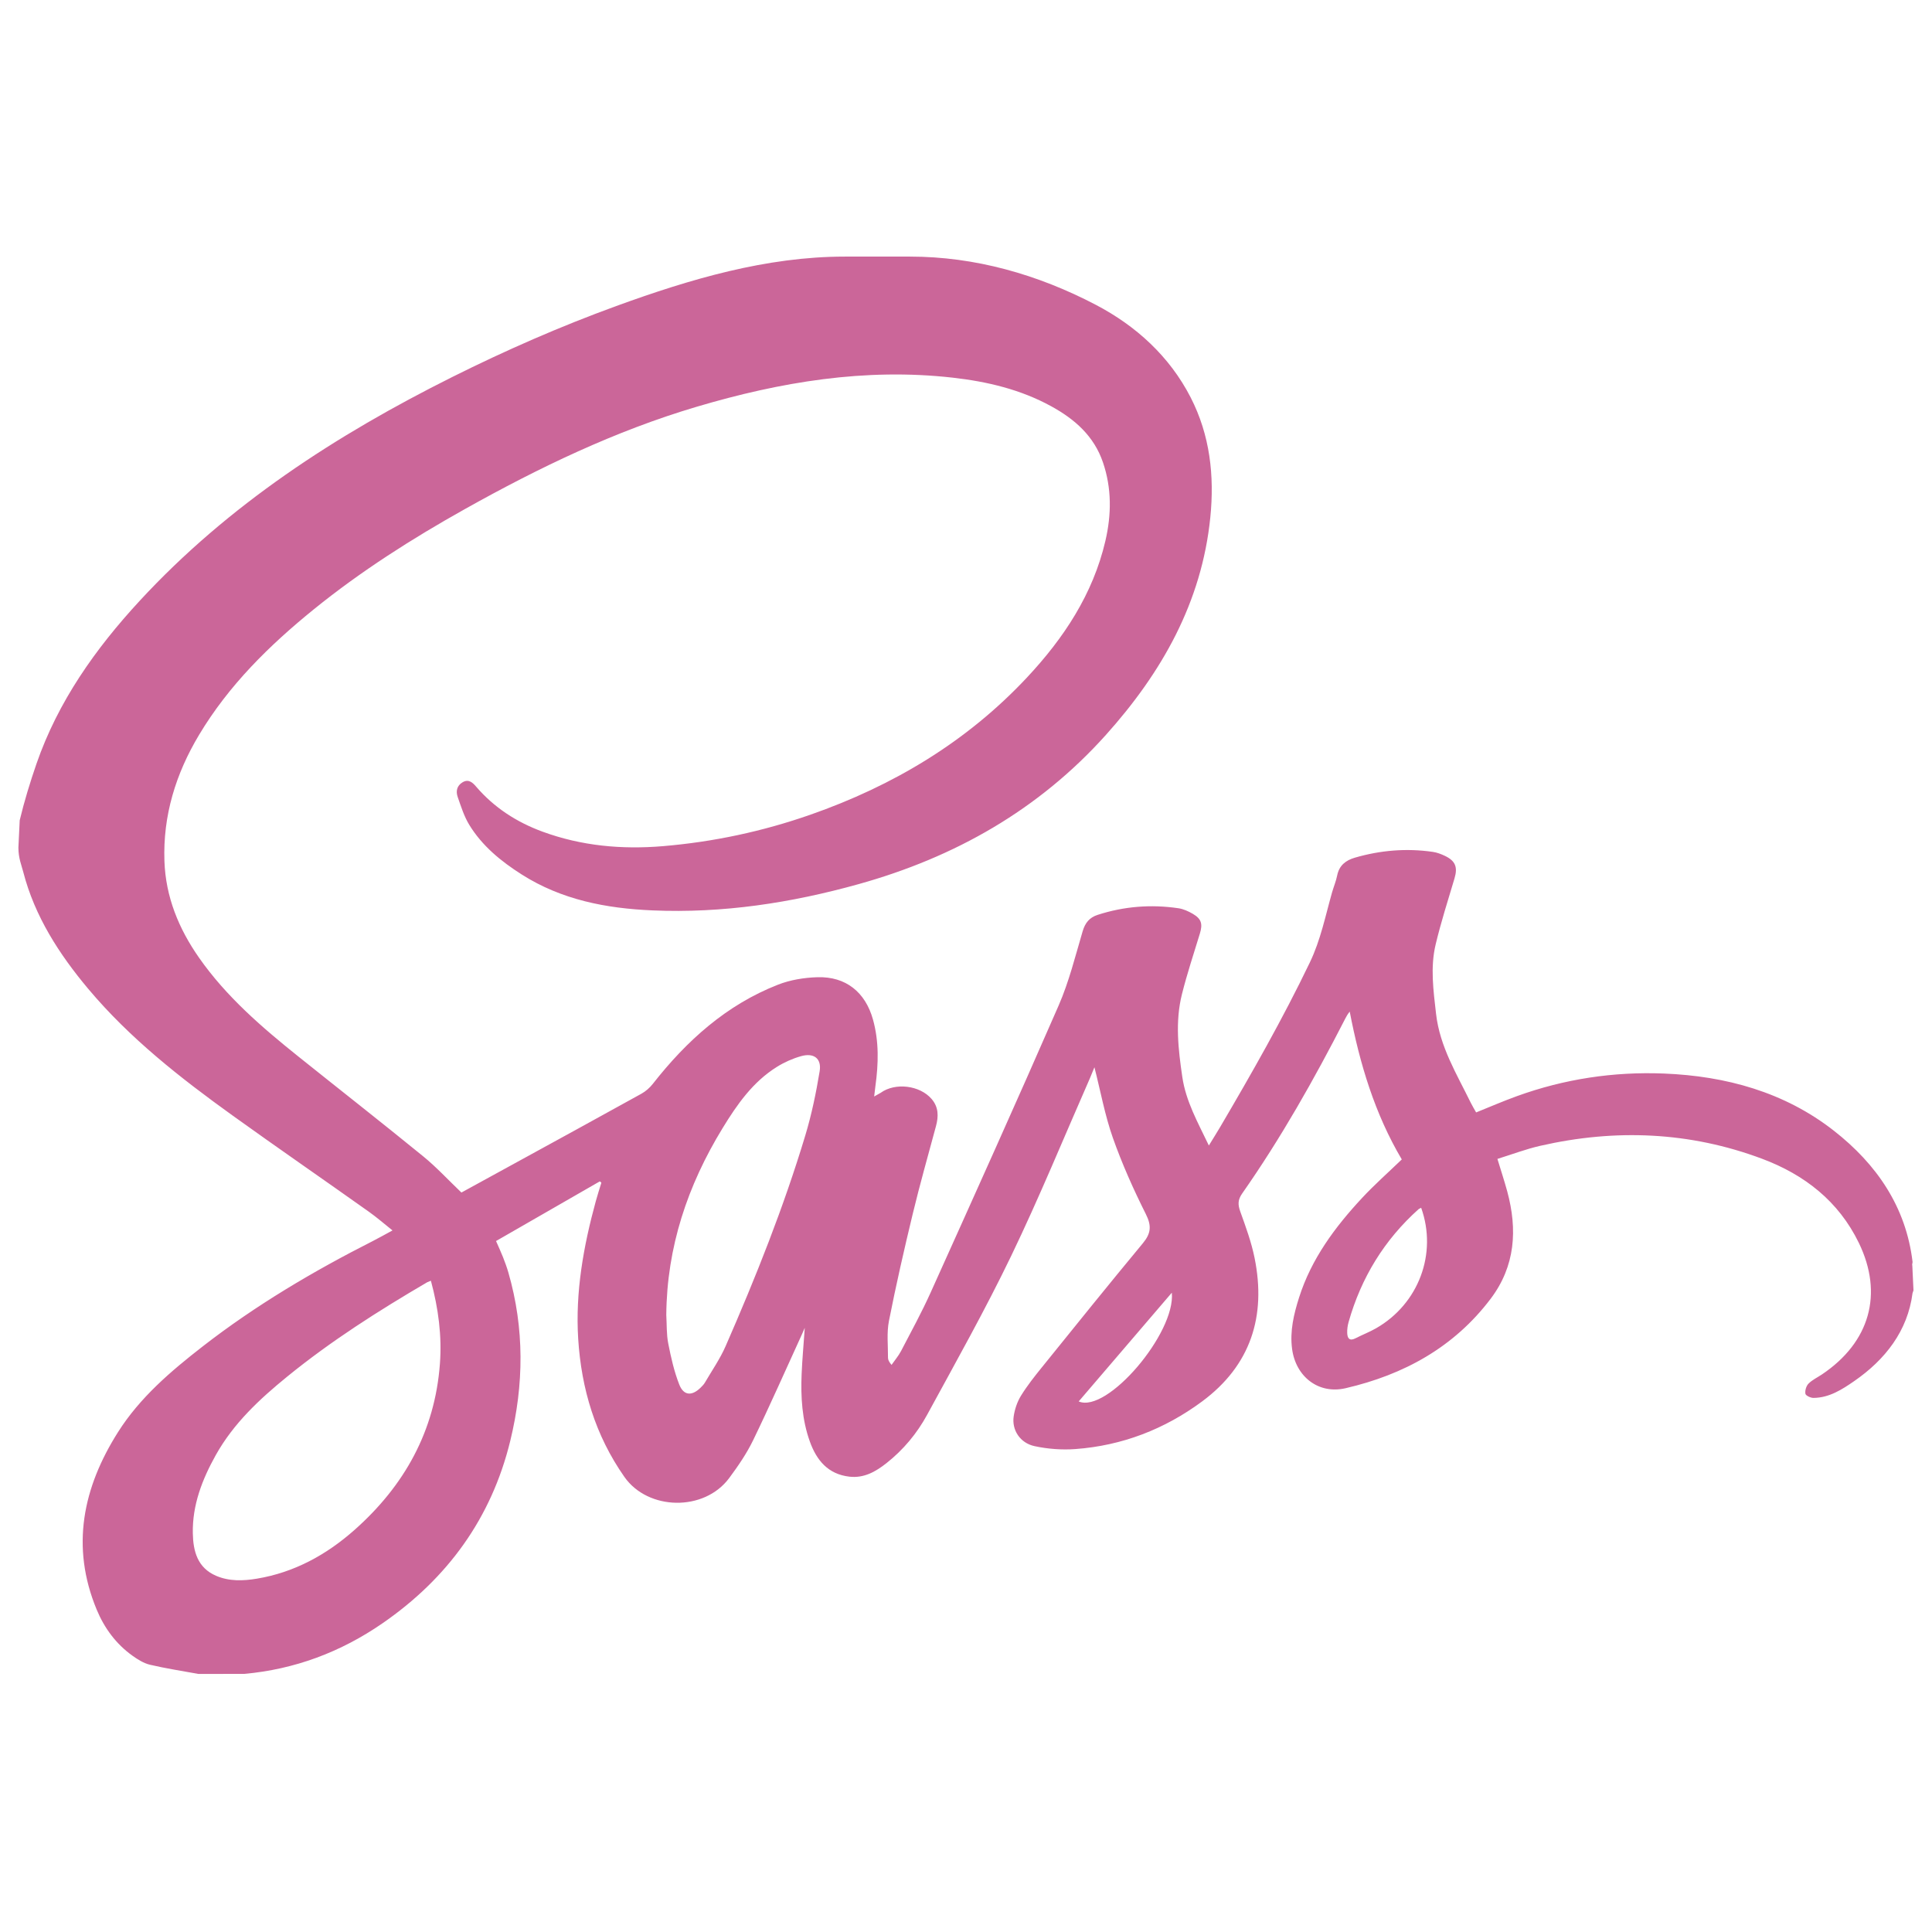
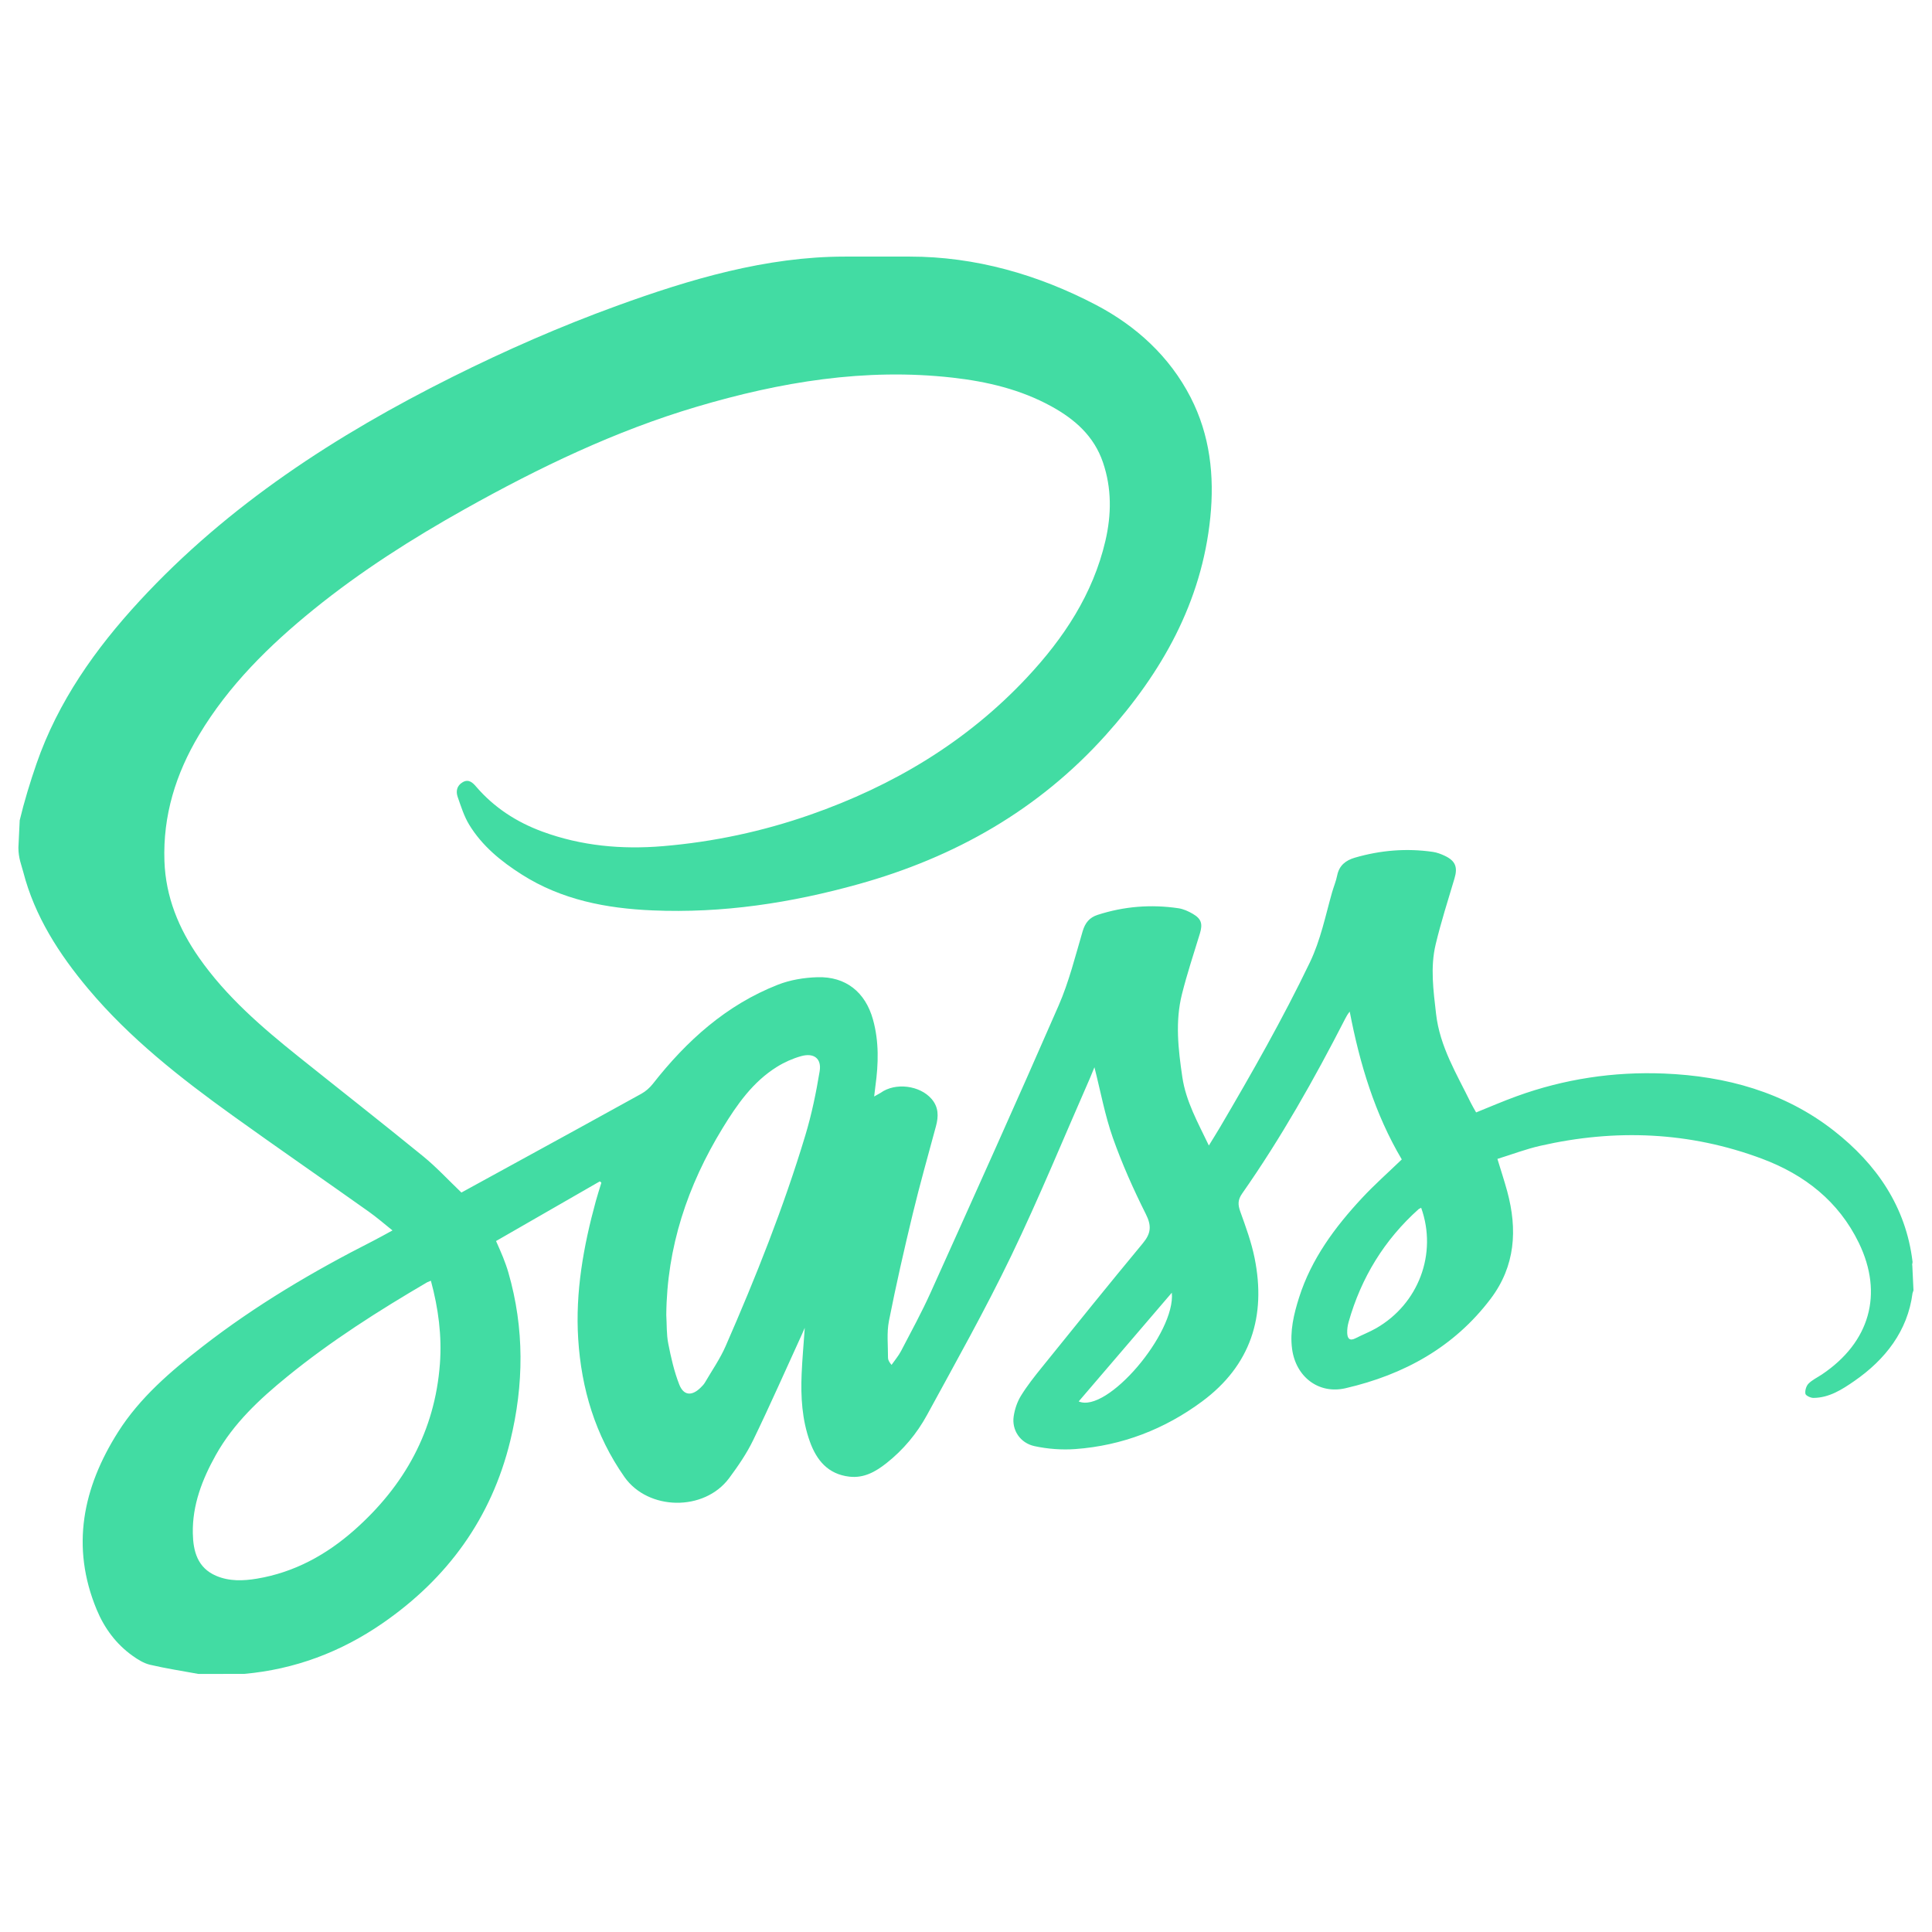
<svg xmlns="http://www.w3.org/2000/svg" viewBox="0 0 128 128">
-   <path fill-rule="evenodd" clip-rule="evenodd" fill="#CB6699" d="M1.219 56.156c0 .703.207 1.167.323 1.618.756 2.933 2.381 5.45 4.309 7.746 2.746 3.272 6.109 5.906 9.554 8.383 2.988 2.148 6.037 4.248 9.037 6.38.515.366 1.002.787 1.561 1.236-.481.26-.881.489-1.297.7-3.959 2.008-7.768 4.259-11.279 6.986-2.116 1.644-4.162 3.391-5.607 5.674-2.325 3.672-3.148 7.584-1.415 11.761.506 1.22 1.278 2.274 2.367 3.053.353.252.749.502 1.162.6 1.058.249 2.136.412 3.207.609l3.033-.002c3.354-.299 6.407-1.448 9.166-3.352 4.312-2.976 7.217-6.966 8.466-12.087.908-3.722.945-7.448-.125-11.153-.099-.344-.224-.681-.354-1.014-.13-.333-.283-.657-.463-1.072l6.876-3.954.103.088c-.125.409-.258.817-.371 1.23-.817 2.984-1.36 6.02-1.165 9.117.208 3.3 1.129 6.389 3.061 9.146 1.562 2.23 5.284 2.313 6.944.075.589-.795 1.16-1.626 1.589-2.513 1.121-2.315 2.159-4.671 3.23-7.011l.187-.428c-.077 1.108-.167 2.081-.208 3.055-.064 1.521.025 3.033.545 4.48.445 1.238 1.202 2.163 2.62 2.326.97.111 1.743-.333 2.456-.896 1.114-.879 2.019-1.965 2.691-3.199 1.901-3.491 3.853-6.961 5.576-10.54 1.864-3.871 3.494-7.855 5.225-11.792l.286-.698c.409 1.607.694 3.181 1.219 4.671.61 1.729 1.365 3.417 2.187 5.058.389.775.344 1.278-.195 1.928-2.256 2.72-4.473 5.473-6.692 8.223-.491.607-.98 1.225-1.389 1.888-.247.403-.411.894-.48 1.364-.133.898.422 1.764 1.383 1.971.878.189 1.813.259 2.708.193 3.097-.228 5.909-1.315 8.395-3.157 3.221-2.386 4.255-5.642 3.475-9.501-.211-1.047-.584-2.065-.947-3.074-.163-.455-.174-.774.123-1.198 2.575-3.677 4.775-7.578 6.821-11.569.081-.157.164-.314.306-.482.663 3.45 1.661 6.775 3.449 9.792-.912.879-1.815 1.676-2.632 2.554-1.799 1.934-3.359 4.034-4.173 6.595-.35 1.104-.619 2.226-.463 3.405.242 1.831 1.742 3.021 3.543 2.604 3.854-.892 7.181-2.708 9.612-5.925 1.636-2.166 1.785-4.582 1.1-7.113-.188-.688-.411-1.365-.651-2.154.951-.295 1.878-.649 2.837-.868 4.979-1.136 9.904-.938 14.702.86 2.801 1.05 5.064 2.807 6.406 5.571 1.639 3.379.733 6.585-2.452 8.721-.297.199-.637.356-.883.605-.151.153-.242.459-.205.67.021.123.346.277.533.275 1.047-.008 1.896-.557 2.711-1.121 2.042-1.413 3.532-3.314 3.853-5.817l.063-.188-.077-1.63c-.031-.094.023-.187.016-.258-.434-3.645-2.381-6.472-5.213-8.688-3.28-2.565-7.153-3.621-11.249-3.788-3.338-.136-6.619.36-9.765 1.503-.897.325-1.786.71-2.688 1.073-.121-.219-.251-.429-.358-.646-.926-1.896-2.048-3.708-2.296-5.882-.176-1.544-.392-3.086-.025-4.613.353-1.469.813-2.913 1.246-4.362.223-.746.066-1.164-.646-1.5-.248-.117-.518-.219-.786-.258-1.75-.254-3.476-.109-5.171.384-.6.175-1.036.511-1.169 1.175-.076.381-.231.746-.339 1.122-.443 1.563-.757 3.156-1.473 4.645-1.794 3.735-3.842 7.329-5.938 10.897-.227.385-.466.763-.752 1.23-.736-1.54-1.521-2.922-1.759-4.542-.269-1.832-.481-3.661-.025-5.479.339-1.356.782-2.687 1.19-4.025.193-.636.104-.97-.472-1.305-.291-.169-.62-.319-.948-.368-1.815-.269-3.603-.128-5.354.438-.543.176-.828.527-.994 1.087-.488 1.652-.904 3.344-1.589 4.915-2.774 6.36-5.628 12.687-8.479 19.013-.595 1.321-1.292 2.596-1.963 3.882-.17.326-.418.613-.63.919-.17-.201-.236-.339-.235-.477.005-.813-.092-1.65.063-2.436.469-2.378 1.009-4.743 1.578-7.099.47-1.946 1.017-3.874 1.538-5.807.175-.647.178-1.252-.287-1.796-.781-.911-2.413-1.111-3.381-.409l-.428.242.083-.69c.204-1.479.245-2.953-.161-4.41-.506-1.816-1.802-2.861-3.686-2.803-.878.027-1.8.177-2.613.497-3.419 1.34-6.048 3.713-8.286 6.568-.203.259-.471.495-.757.654-2.893 1.604-5.795 3.188-8.696 4.778l-3.229 1.769c-.866-.826-1.653-1.683-2.546-2.41-2.727-2.224-5.498-4.393-8.244-6.592-2.434-1.949-4.792-3.979-6.596-6.56-1.342-1.92-2.207-4.021-2.29-6.395-.105-3.025.753-5.789 2.293-8.362 1.97-3.292 4.657-5.934 7.611-8.327 3.125-2.53 6.505-4.678 10.008-6.639 4.901-2.743 9.942-5.171 15.347-6.774 5.542-1.644 11.165-2.585 16.965-1.929 2.28.258 4.494.78 6.527 1.895 1.557.853 2.834 1.97 3.428 3.716.586 1.718.568 3.459.162 5.204-.825 3.534-2.76 6.447-5.195 9.05-3.994 4.267-8.866 7.172-14.351 9.091-3.165 1.107-6.421 1.802-9.765 2.083-2.729.229-5.401-.013-7.985-.962-1.711-.629-3.201-1.591-4.399-2.987-.214-.25-.488-.521-.887-.287-.391.23-.46.602-.329.979.219.626.421 1.278.762 1.838.857 1.405 2.107 2.424 3.483 3.298 2.643 1.681 5.597 2.246 8.66 2.377 4.648.201 9.183-.493 13.654-1.74 6.383-1.78 11.933-4.924 16.384-9.884 3.706-4.13 6.353-8.791 6.92-14.419.277-2.747-.018-5.438-1.304-7.944-1.395-2.715-3.613-4.734-6.265-6.125-3.862-2.025-8.03-3.204-12.332-3.204h-4.31c-5.21 0-10.247 1.493-15.143 3.274-3.706 1.349-7.34 2.941-10.868 4.703-7.683 3.839-14.838 8.468-20.715 14.833-2.928 3.171-5.407 6.67-6.833 10.79-.417 1.206-.813 2.499-1.111 3.746m27.839 36.013c-.333 4.459-2.354 8.074-5.657 11.002-1.858 1.646-3.989 2.818-6.471 3.23-.9.149-1.821.185-2.694-.188-1.245-.532-1.524-1.637-1.548-2.814-.037-1.876.62-3.572 1.521-5.186 1.176-2.104 2.9-3.708 4.741-5.206 2.9-2.361 6.046-4.359 9.268-6.245l.243-.1c.498 1.84.735 3.657.597 5.507zm25.158-19.379c-.235 1.424-.529 2.849-.945 4.229-1.438 4.777-3.285 9.406-5.282 13.973-.369.845-.906 1.616-1.373 2.417-.072.124-.179.231-.283.334-.578.571-1.126.541-1.418-.206-.34-.868-.549-1.797-.729-2.716-.121-.617-.092-1.265-.13-1.897.039-4.494 1.41-8.578 3.736-12.38.959-1.568 2.003-3.062 3.598-4.054.49-.305 1.04-.55 1.595-.706.85-.239 1.372.154 1.231 1.006zm17.164 21.868l6.169-7.203c.257 2.675-4.29 8.015-6.169 7.203zm19.703-4.847c-.436.25-.911.43-1.358.661-.409.212-.544-.002-.556-.354-.008-.239.027-.489.093-.721.833-2.938 2.366-5.446 4.647-7.486l.16-.082c1.085 3.035-.169 6.368-2.986 7.982z" />
+   <path fill-rule="evenodd" clip-rule="evenodd" fill="#42DCA3" d="M1.219 56.156c0 .703.207 1.167.323 1.618.756 2.933 2.381 5.45 4.309 7.746 2.746 3.272 6.109 5.906 9.554 8.383 2.988 2.148 6.037 4.248 9.037 6.38.515.366 1.002.787 1.561 1.236-.481.26-.881.489-1.297.7-3.959 2.008-7.768 4.259-11.279 6.986-2.116 1.644-4.162 3.391-5.607 5.674-2.325 3.672-3.148 7.584-1.415 11.761.506 1.22 1.278 2.274 2.367 3.053.353.252.749.502 1.162.6 1.058.249 2.136.412 3.207.609l3.033-.002c3.354-.299 6.407-1.448 9.166-3.352 4.312-2.976 7.217-6.966 8.466-12.087.908-3.722.945-7.448-.125-11.153-.099-.344-.224-.681-.354-1.014-.13-.333-.283-.657-.463-1.072l6.876-3.954.103.088c-.125.409-.258.817-.371 1.23-.817 2.984-1.36 6.02-1.165 9.117.208 3.3 1.129 6.389 3.061 9.146 1.562 2.23 5.284 2.313 6.944.075.589-.795 1.16-1.626 1.589-2.513 1.121-2.315 2.159-4.671 3.23-7.011l.187-.428c-.077 1.108-.167 2.081-.208 3.055-.064 1.521.025 3.033.545 4.48.445 1.238 1.202 2.163 2.62 2.326.97.111 1.743-.333 2.456-.896 1.114-.879 2.019-1.965 2.691-3.199 1.901-3.491 3.853-6.961 5.576-10.54 1.864-3.871 3.494-7.855 5.225-11.792l.286-.698c.409 1.607.694 3.181 1.219 4.671.61 1.729 1.365 3.417 2.187 5.058.389.775.344 1.278-.195 1.928-2.256 2.72-4.473 5.473-6.692 8.223-.491.607-.98 1.225-1.389 1.888-.247.403-.411.894-.48 1.364-.133.898.422 1.764 1.383 1.971.878.189 1.813.259 2.708.193 3.097-.228 5.909-1.315 8.395-3.157 3.221-2.386 4.255-5.642 3.475-9.501-.211-1.047-.584-2.065-.947-3.074-.163-.455-.174-.774.123-1.198 2.575-3.677 4.775-7.578 6.821-11.569.081-.157.164-.314.306-.482.663 3.45 1.661 6.775 3.449 9.792-.912.879-1.815 1.676-2.632 2.554-1.799 1.934-3.359 4.034-4.173 6.595-.35 1.104-.619 2.226-.463 3.405.242 1.831 1.742 3.021 3.543 2.604 3.854-.892 7.181-2.708 9.612-5.925 1.636-2.166 1.785-4.582 1.1-7.113-.188-.688-.411-1.365-.651-2.154.951-.295 1.878-.649 2.837-.868 4.979-1.136 9.904-.938 14.702.86 2.801 1.05 5.064 2.807 6.406 5.571 1.639 3.379.733 6.585-2.452 8.721-.297.199-.637.356-.883.605-.151.153-.242.459-.205.67.021.123.346.277.533.275 1.047-.008 1.896-.557 2.711-1.121 2.042-1.413 3.532-3.314 3.853-5.817l.063-.188-.077-1.63c-.031-.094.023-.187.016-.258-.434-3.645-2.381-6.472-5.213-8.688-3.28-2.565-7.153-3.621-11.249-3.788-3.338-.136-6.619.36-9.765 1.503-.897.325-1.786.71-2.688 1.073-.121-.219-.251-.429-.358-.646-.926-1.896-2.048-3.708-2.296-5.882-.176-1.544-.392-3.086-.025-4.613.353-1.469.813-2.913 1.246-4.362.223-.746.066-1.164-.646-1.5-.248-.117-.518-.219-.786-.258-1.75-.254-3.476-.109-5.171.384-.6.175-1.036.511-1.169 1.175-.076.381-.231.746-.339 1.122-.443 1.563-.757 3.156-1.473 4.645-1.794 3.735-3.842 7.329-5.938 10.897-.227.385-.466.763-.752 1.23-.736-1.54-1.521-2.922-1.759-4.542-.269-1.832-.481-3.661-.025-5.479.339-1.356.782-2.687 1.19-4.025.193-.636.104-.97-.472-1.305-.291-.169-.62-.319-.948-.368-1.815-.269-3.603-.128-5.354.438-.543.176-.828.527-.994 1.087-.488 1.652-.904 3.344-1.589 4.915-2.774 6.36-5.628 12.687-8.479 19.013-.595 1.321-1.292 2.596-1.963 3.882-.17.326-.418.613-.63.919-.17-.201-.236-.339-.235-.477.005-.813-.092-1.65.063-2.436.469-2.378 1.009-4.743 1.578-7.099.47-1.946 1.017-3.874 1.538-5.807.175-.647.178-1.252-.287-1.796-.781-.911-2.413-1.111-3.381-.409l-.428.242.083-.69c.204-1.479.245-2.953-.161-4.41-.506-1.816-1.802-2.861-3.686-2.803-.878.027-1.8.177-2.613.497-3.419 1.34-6.048 3.713-8.286 6.568-.203.259-.471.495-.757.654-2.893 1.604-5.795 3.188-8.696 4.778l-3.229 1.769c-.866-.826-1.653-1.683-2.546-2.41-2.727-2.224-5.498-4.393-8.244-6.592-2.434-1.949-4.792-3.979-6.596-6.56-1.342-1.92-2.207-4.021-2.29-6.395-.105-3.025.753-5.789 2.293-8.362 1.97-3.292 4.657-5.934 7.611-8.327 3.125-2.53 6.505-4.678 10.008-6.639 4.901-2.743 9.942-5.171 15.347-6.774 5.542-1.644 11.165-2.585 16.965-1.929 2.28.258 4.494.78 6.527 1.895 1.557.853 2.834 1.97 3.428 3.716.586 1.718.568 3.459.162 5.204-.825 3.534-2.76 6.447-5.195 9.05-3.994 4.267-8.866 7.172-14.351 9.091-3.165 1.107-6.421 1.802-9.765 2.083-2.729.229-5.401-.013-7.985-.962-1.711-.629-3.201-1.591-4.399-2.987-.214-.25-.488-.521-.887-.287-.391.23-.46.602-.329.979.219.626.421 1.278.762 1.838.857 1.405 2.107 2.424 3.483 3.298 2.643 1.681 5.597 2.246 8.66 2.377 4.648.201 9.183-.493 13.654-1.74 6.383-1.78 11.933-4.924 16.384-9.884 3.706-4.13 6.353-8.791 6.92-14.419.277-2.747-.018-5.438-1.304-7.944-1.395-2.715-3.613-4.734-6.265-6.125-3.862-2.025-8.03-3.204-12.332-3.204h-4.31c-5.21 0-10.247 1.493-15.143 3.274-3.706 1.349-7.34 2.941-10.868 4.703-7.683 3.839-14.838 8.468-20.715 14.833-2.928 3.171-5.407 6.67-6.833 10.79-.417 1.206-.813 2.499-1.111 3.746m27.839 36.013c-.333 4.459-2.354 8.074-5.657 11.002-1.858 1.646-3.989 2.818-6.471 3.23-.9.149-1.821.185-2.694-.188-1.245-.532-1.524-1.637-1.548-2.814-.037-1.876.62-3.572 1.521-5.186 1.176-2.104 2.9-3.708 4.741-5.206 2.9-2.361 6.046-4.359 9.268-6.245l.243-.1c.498 1.84.735 3.657.597 5.507zm25.158-19.379c-.235 1.424-.529 2.849-.945 4.229-1.438 4.777-3.285 9.406-5.282 13.973-.369.845-.906 1.616-1.373 2.417-.072.124-.179.231-.283.334-.578.571-1.126.541-1.418-.206-.34-.868-.549-1.797-.729-2.716-.121-.617-.092-1.265-.13-1.897.039-4.494 1.41-8.578 3.736-12.38.959-1.568 2.003-3.062 3.598-4.054.49-.305 1.04-.55 1.595-.706.85-.239 1.372.154 1.231 1.006zm17.164 21.868l6.169-7.203c.257 2.675-4.29 8.015-6.169 7.203zm19.703-4.847c-.436.25-.911.43-1.358.661-.409.212-.544-.002-.556-.354-.008-.239.027-.489.093-.721.833-2.938 2.366-5.446 4.647-7.486l.16-.082c1.085 3.035-.169 6.368-2.986 7.982z" />
</svg>
